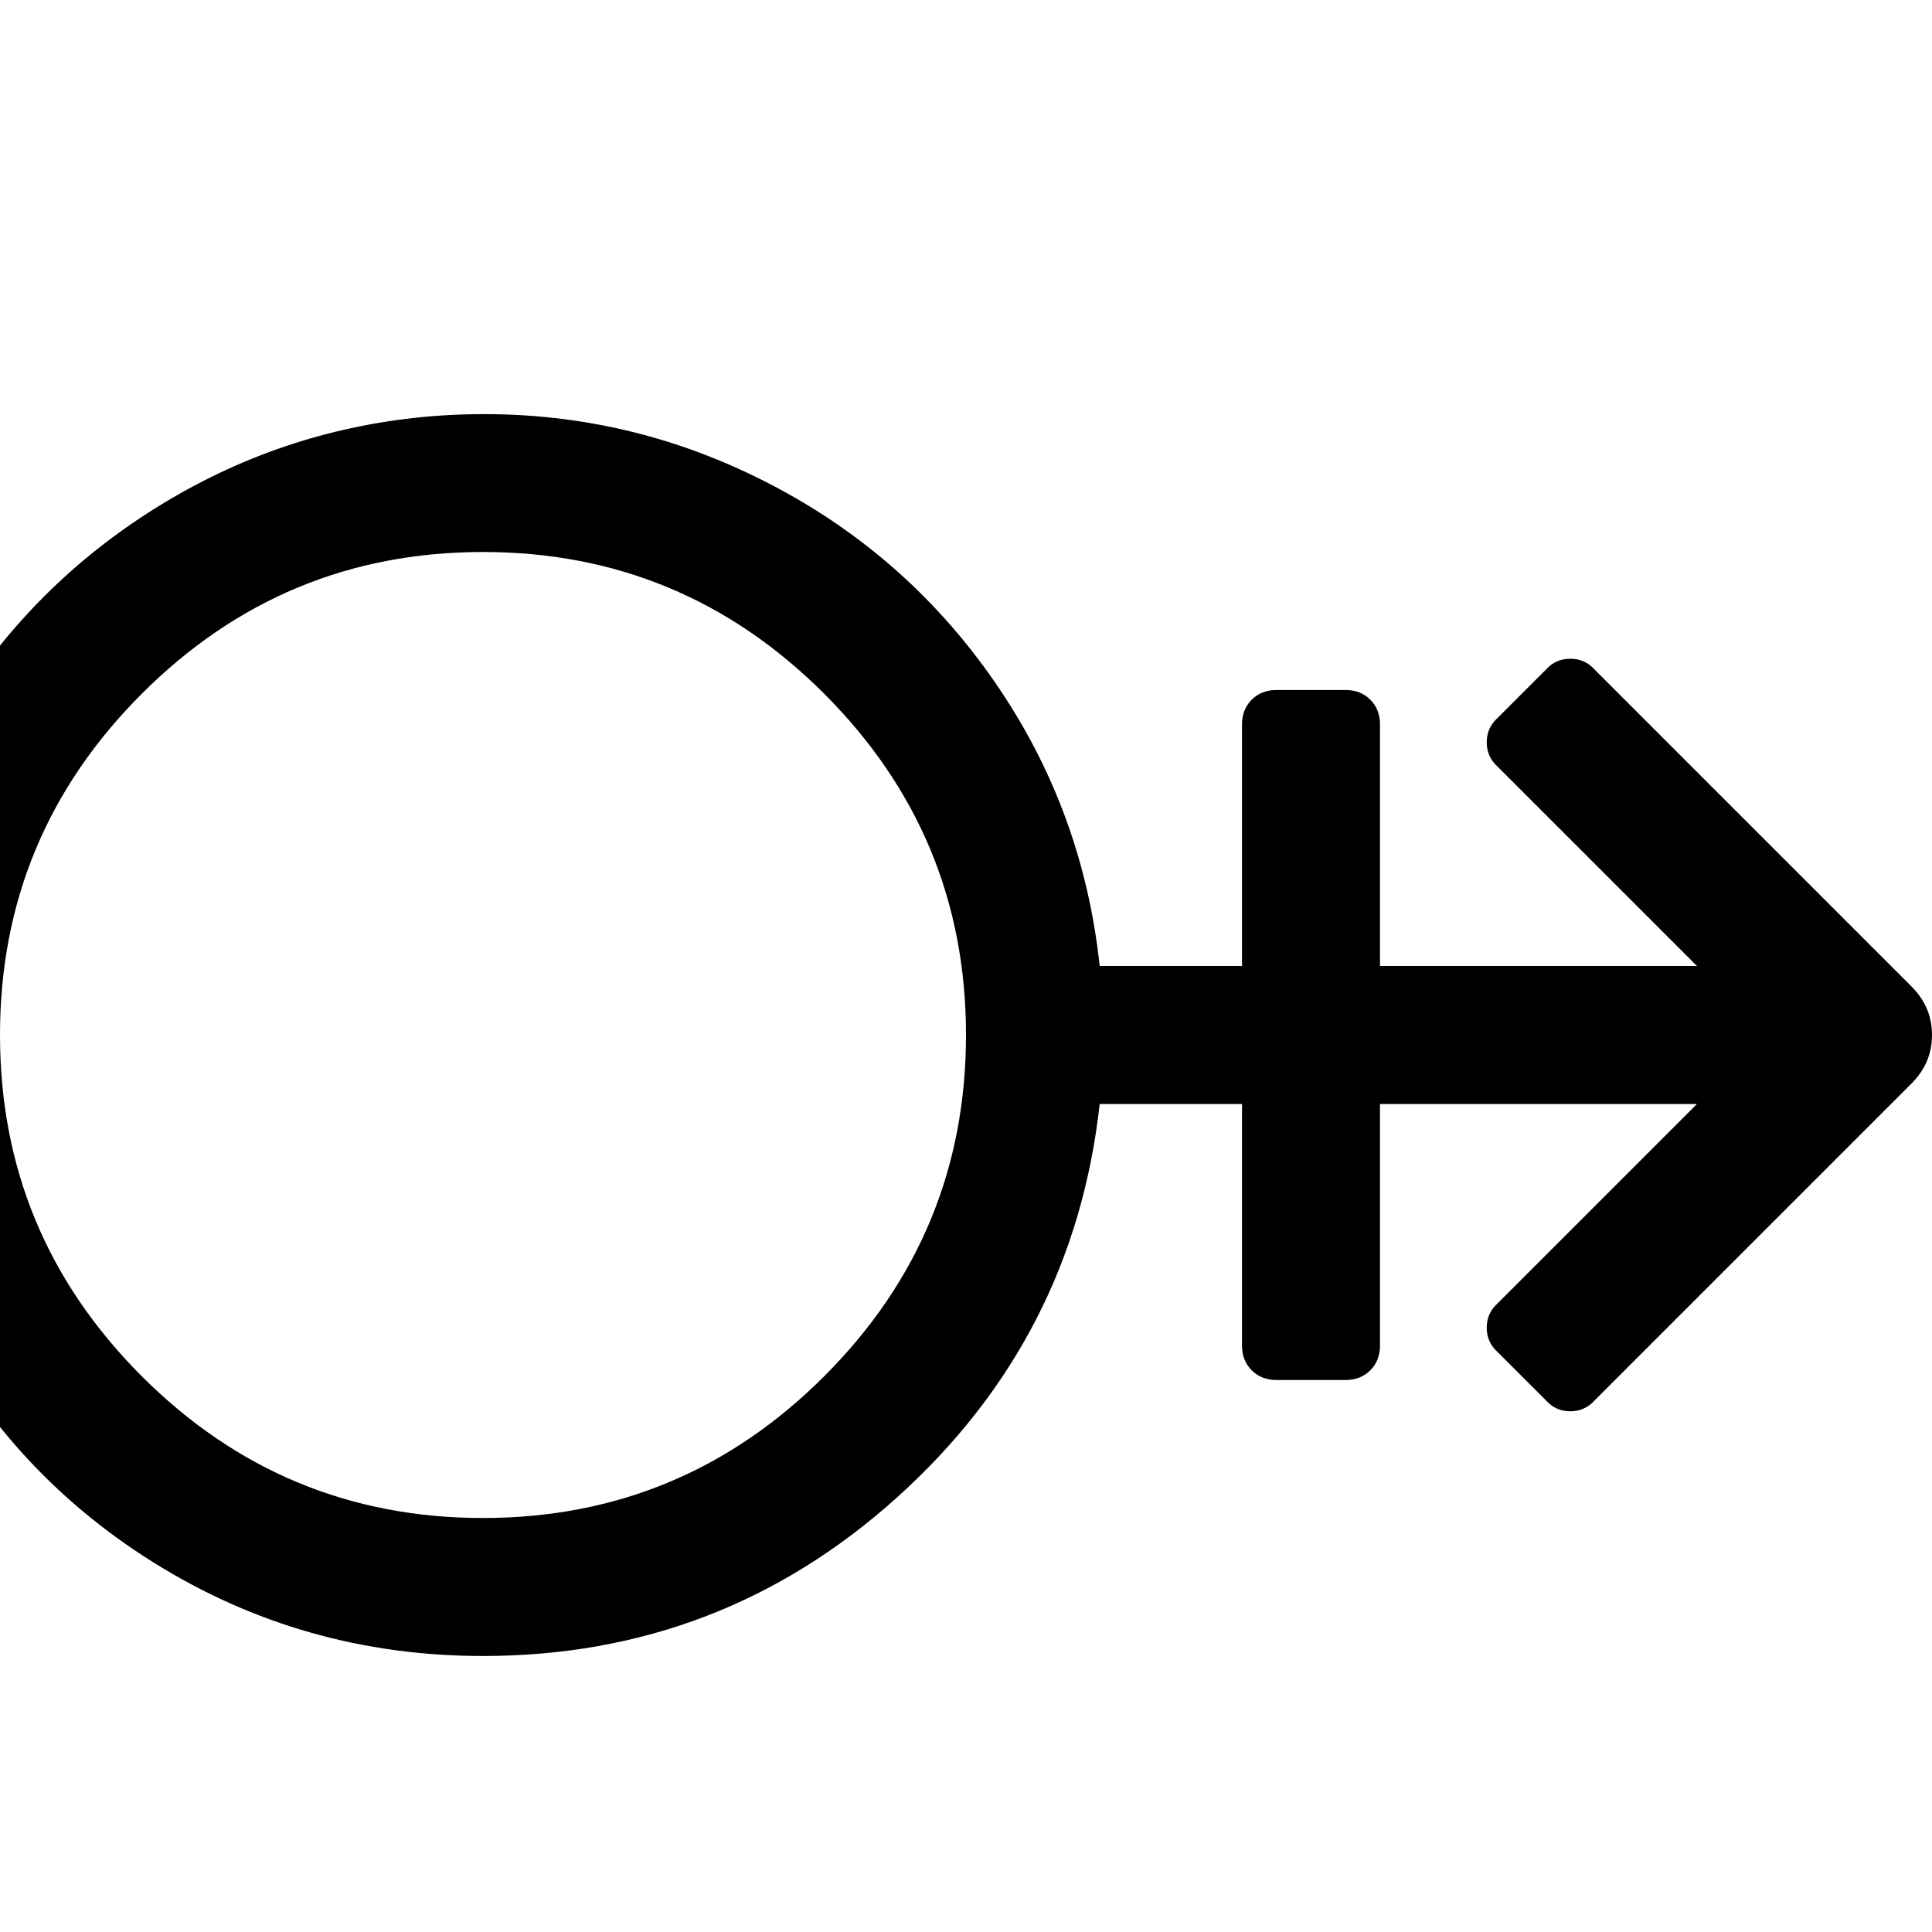
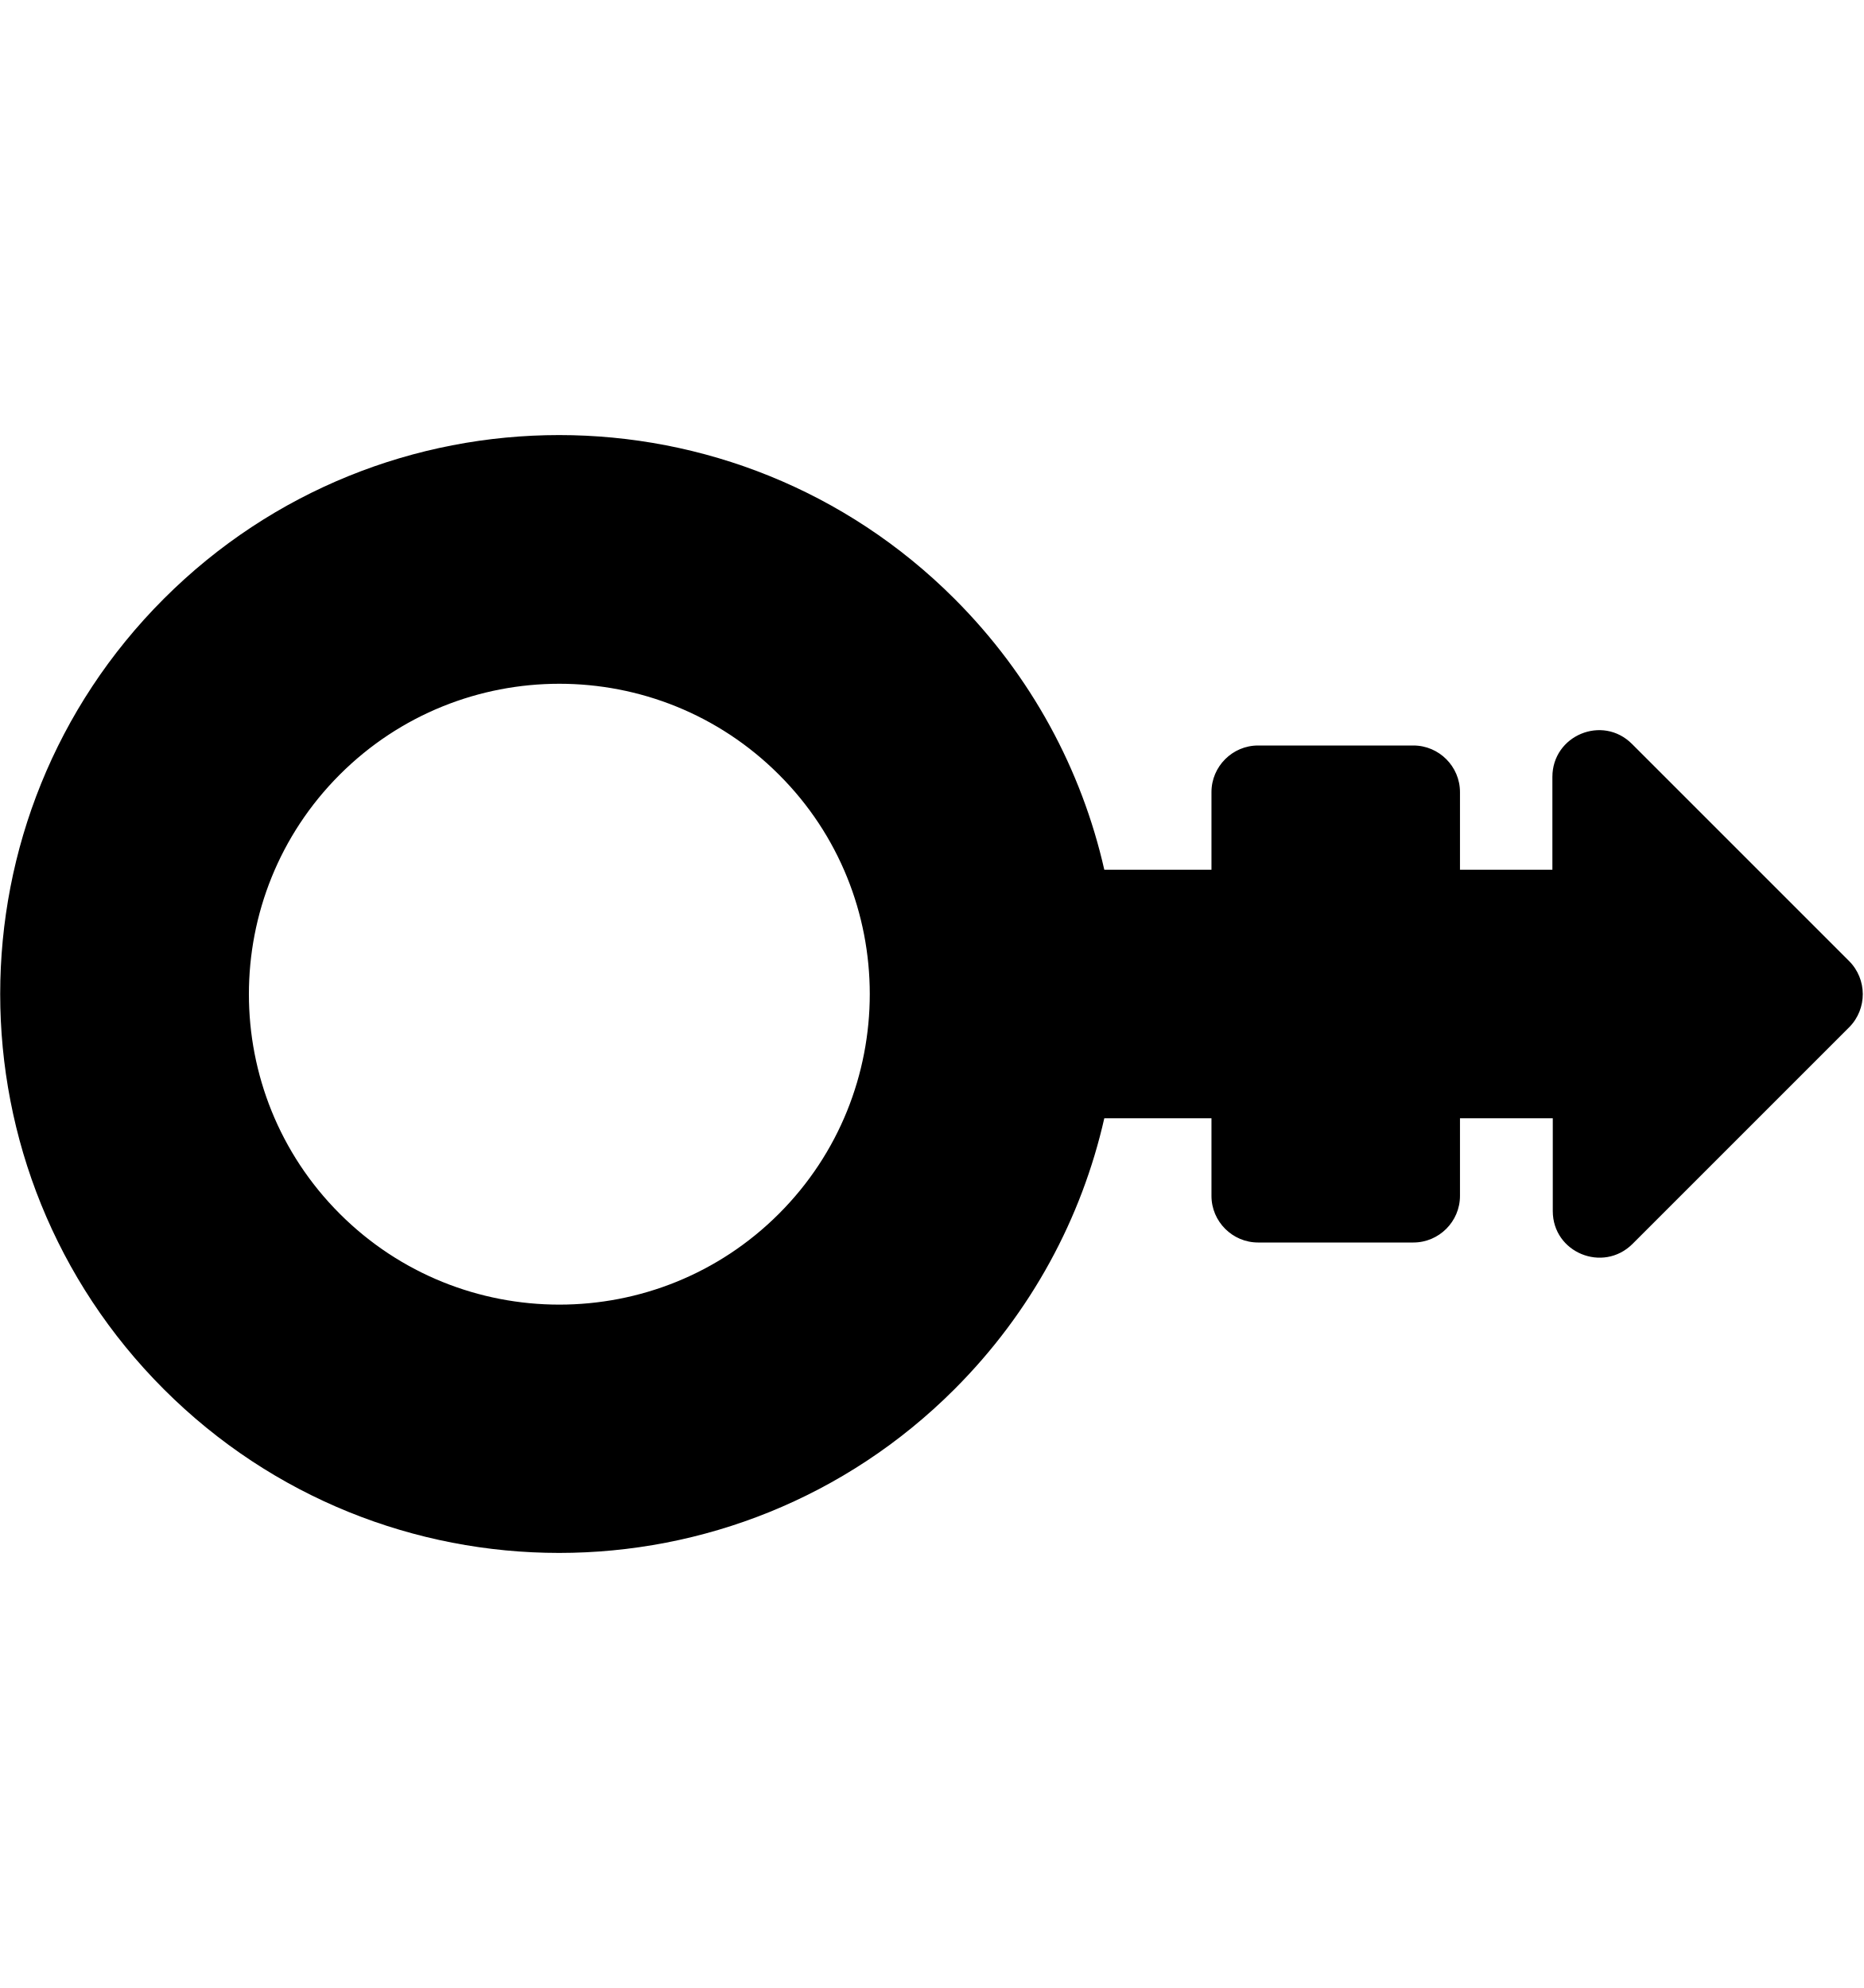
- <svg xmlns="http://www.w3.org/2000/svg" width="1792" height="1792" viewBox="0 0 1792 1792">
-   <path d="M1773 915q19 19 19 45t-19 45l-294 294q-9 10-22.5 10t-22.5-10l-45-45q-10-9-10-22.5t10-22.5l185-185h-294v224q0 14-9 23t-23 9h-64q-14 0-23-9t-9-23v-224h-132q-24 217-187.5 364.5t-384.5 147.5q-167 0-306-87t-212-236-54-319q15-133 88-245.5t188-182 249-80.5q155-12 292 52.5t224 186 103 271.5h132v-224q0-14 9-23t23-9h64q14 0 23 9t9 23v224h294l-185-185q-10-9-10-22.5t10-22.5l45-45q9-10 22.5-10t22.5 10zm-1325 493q185 0 316.5-131.5t131.5-316.5-131.5-316.5-316.5-131.5-316.5 131.5-131.5 316.5 131.5 316.5 316.5 131.5z" />
+ <svg xmlns="http://www.w3.org/2000/svg" viewBox="0 0 480 512">
+   <path d="M476.2 247.5l-55.9-55.9c-7.6-7.6-20.5-2.2-20.5 8.5V224H376v-20c0-6.6-5.4-12-12-12h-40c-6.6 0-12 5.4-12 12v20h-27.6c-5.8-25.6-18.7-49.9-38.6-69.8C189.6 98 98.4 98 42.2 154.2c-56.2 56.2-56.2 147.4 0 203.6 56.2 56.2 147.4 56.2 203.6 0 19.9-19.9 32.8-44.2 38.6-69.8H312v20c0 6.6 5.4 12 12 12h40c6.6 0 12-5.4 12-12v-20h23.9v23.9c0 10.7 12.9 16 20.5 8.5l55.9-55.9c4.6-4.7 4.6-12.3-.1-17zm-275.6 65.1c-31.2 31.2-81.9 31.2-113.1 0-31.2-31.2-31.2-81.9 0-113.1 31.2-31.2 81.9-31.2 113.1 0 31.2 31.1 31.2 81.9 0 113.1z" />
</svg>
